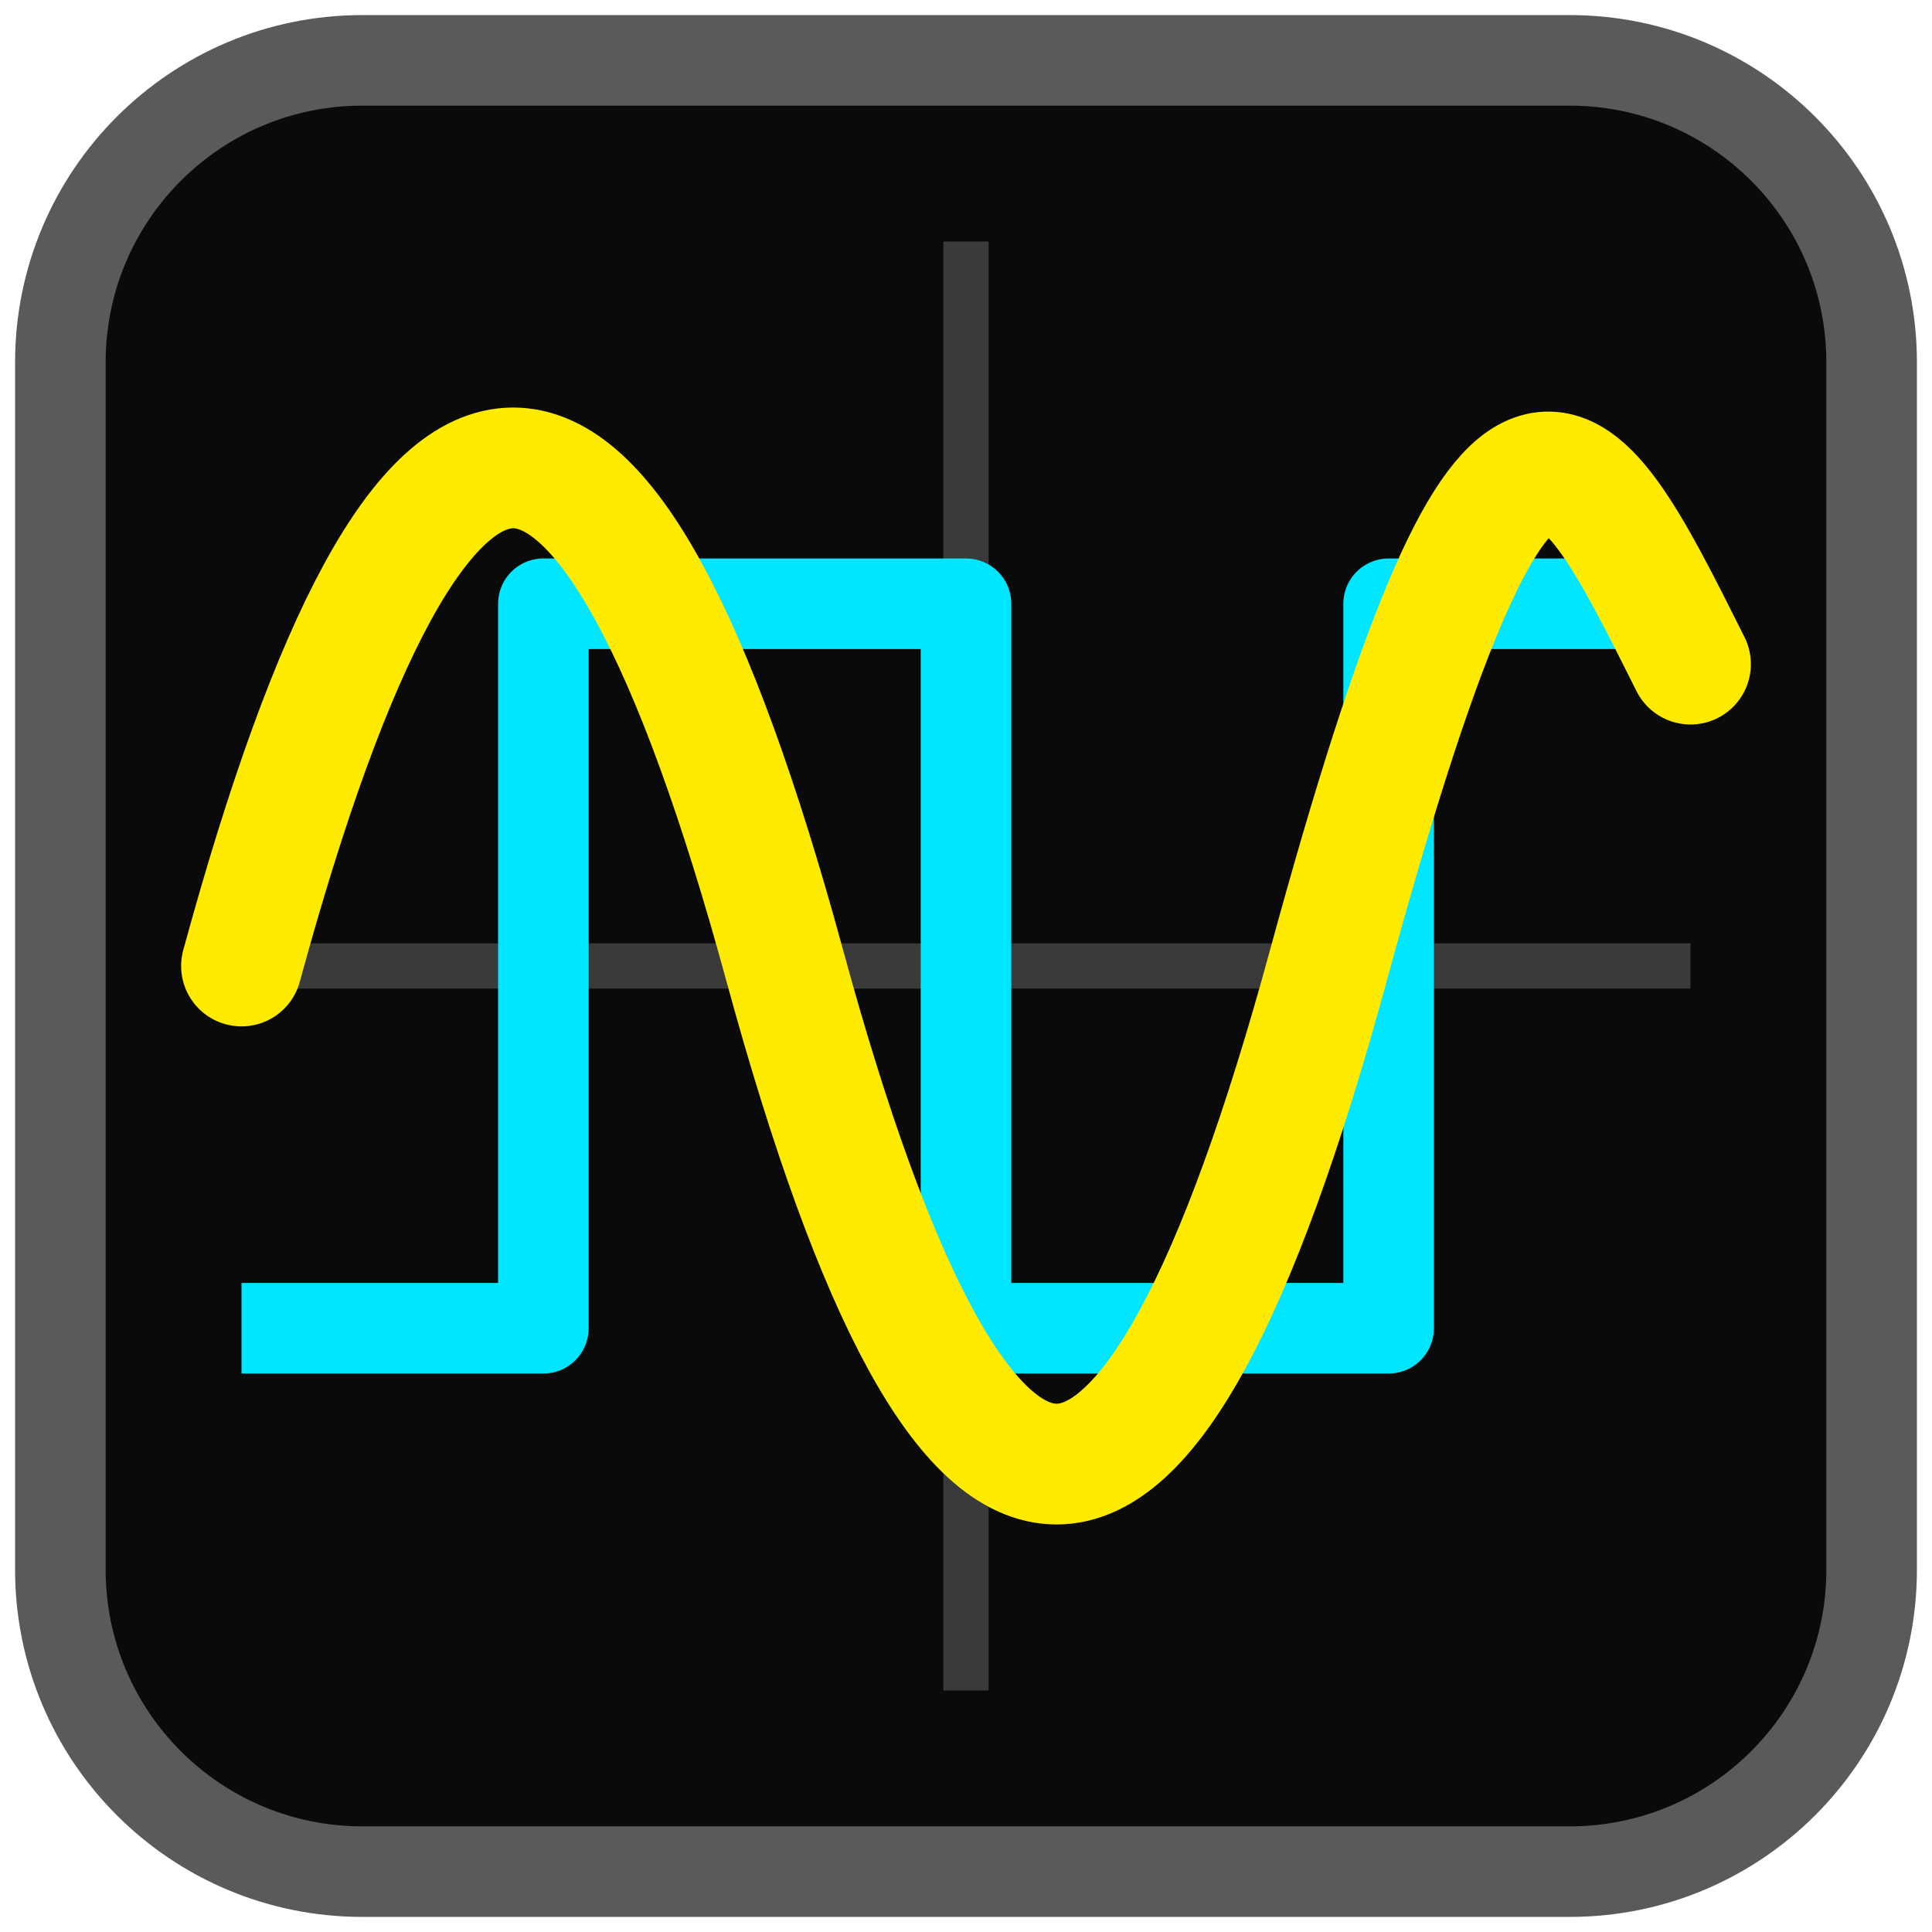
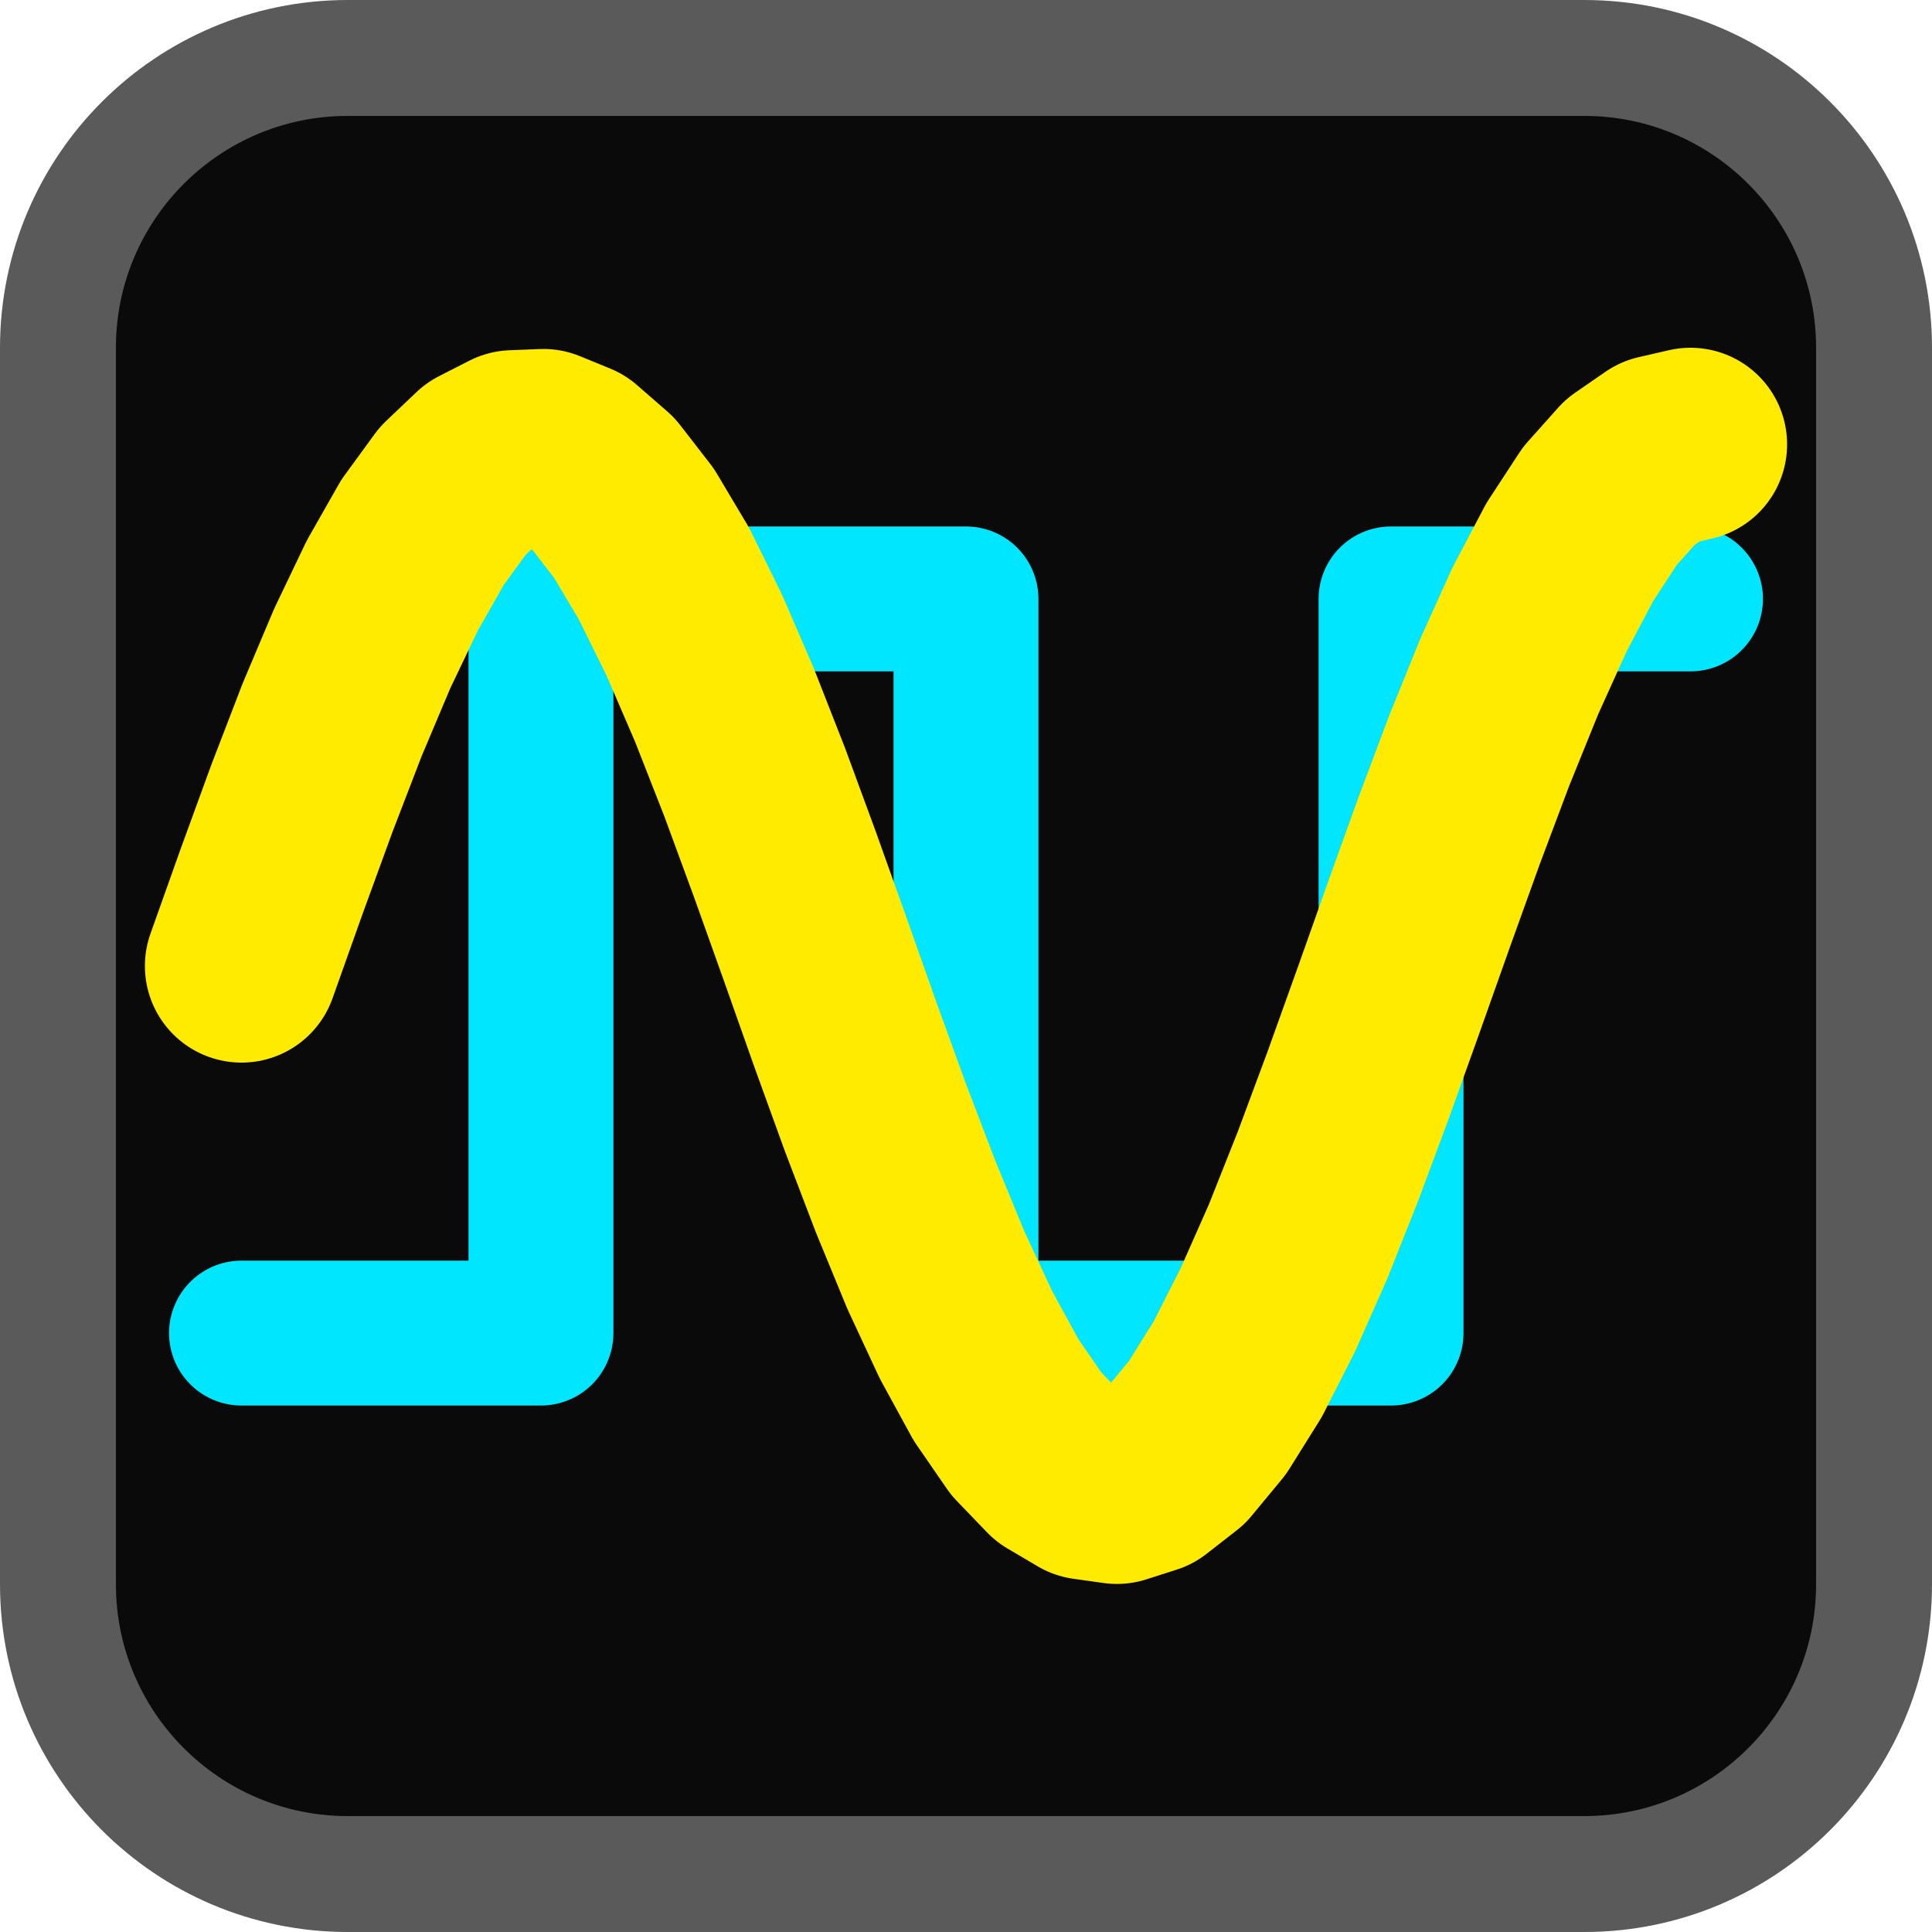
<svg xmlns="http://www.w3.org/2000/svg" viewBox="0 0 64 64">
-   <rect x="2" y="2" width="60" height="60" rx="10" fill="#0a0a0a" stroke="#5a5a5a" stroke-width="3" />
-   <g stroke="#3a3a3a" stroke-width="1.5">
-     <line x1="32" y1="8" x2="32" y2="56" />
-     <line x1="8" y1="32" x2="56" y2="32" />
-   </g>
-   <path d="M8 44 H18 V20 H32 V44 H46 V20 H56" fill="none" stroke="#00e6ff" stroke-width="3" stroke-linejoin="round" />
-   <path d="M8 32 C14 10, 20 10, 26 32 S38 54, 44 32 S52 14, 56 22" fill="none" stroke="#ffeb00" stroke-width="4" stroke-linecap="round" />
+   <rect x="1.92" y="1.92" width="60.16" height="60.16" rx="9.60" fill="#0a0a0a" stroke="#5a5a5a" stroke-width="3.84" />
+   <path d="M8.00 44.16 L17.92 44.16 L17.92 19.84 L32.00 19.84 L32.00 44.16 L46.08 44.16 L46.08 19.84 L56.00 19.84" fill="none" stroke="#00e6ff" stroke-width="4.80" stroke-linejoin="round" stroke-linecap="round" />
+   <path d="M8.00 32.00 L9.00 29.19 L10.00 26.45 L11.00 23.85 L12.00 21.48 L13.00 19.39 L14.00 17.63 L15.00 16.26 L16.00 15.31 L17.00 14.80 L18.00 14.76 L19.00 15.17 L20.00 16.04 L21.00 17.33 L22.00 19.01 L23.00 21.04 L24.00 23.36 L25.00 25.91 L26.00 28.63 L27.00 31.43 L28.00 34.26 L29.00 37.02 L30.00 39.64 L31.00 42.07 L32.00 44.22 L33.00 46.05 L34.00 47.50 L35.00 48.54 L36.00 49.13 L37.00 49.27 L38.00 48.95 L39.00 48.17 L40.00 46.96 L41.00 45.36 L42.00 43.39 L43.00 41.13 L44.00 38.61 L45.00 35.92 L46.00 33.13 L47.00 30.31 L48.00 27.53 L49.00 24.87 L50.00 22.40 L51.00 20.19 L52.00 18.29 L53.00 16.76 L54.00 15.64 L55.00 14.95 L56.00 14.72" fill="none" stroke="#ffeb00" stroke-width="6.40" stroke-linejoin="round" stroke-linecap="round" />
</svg>
